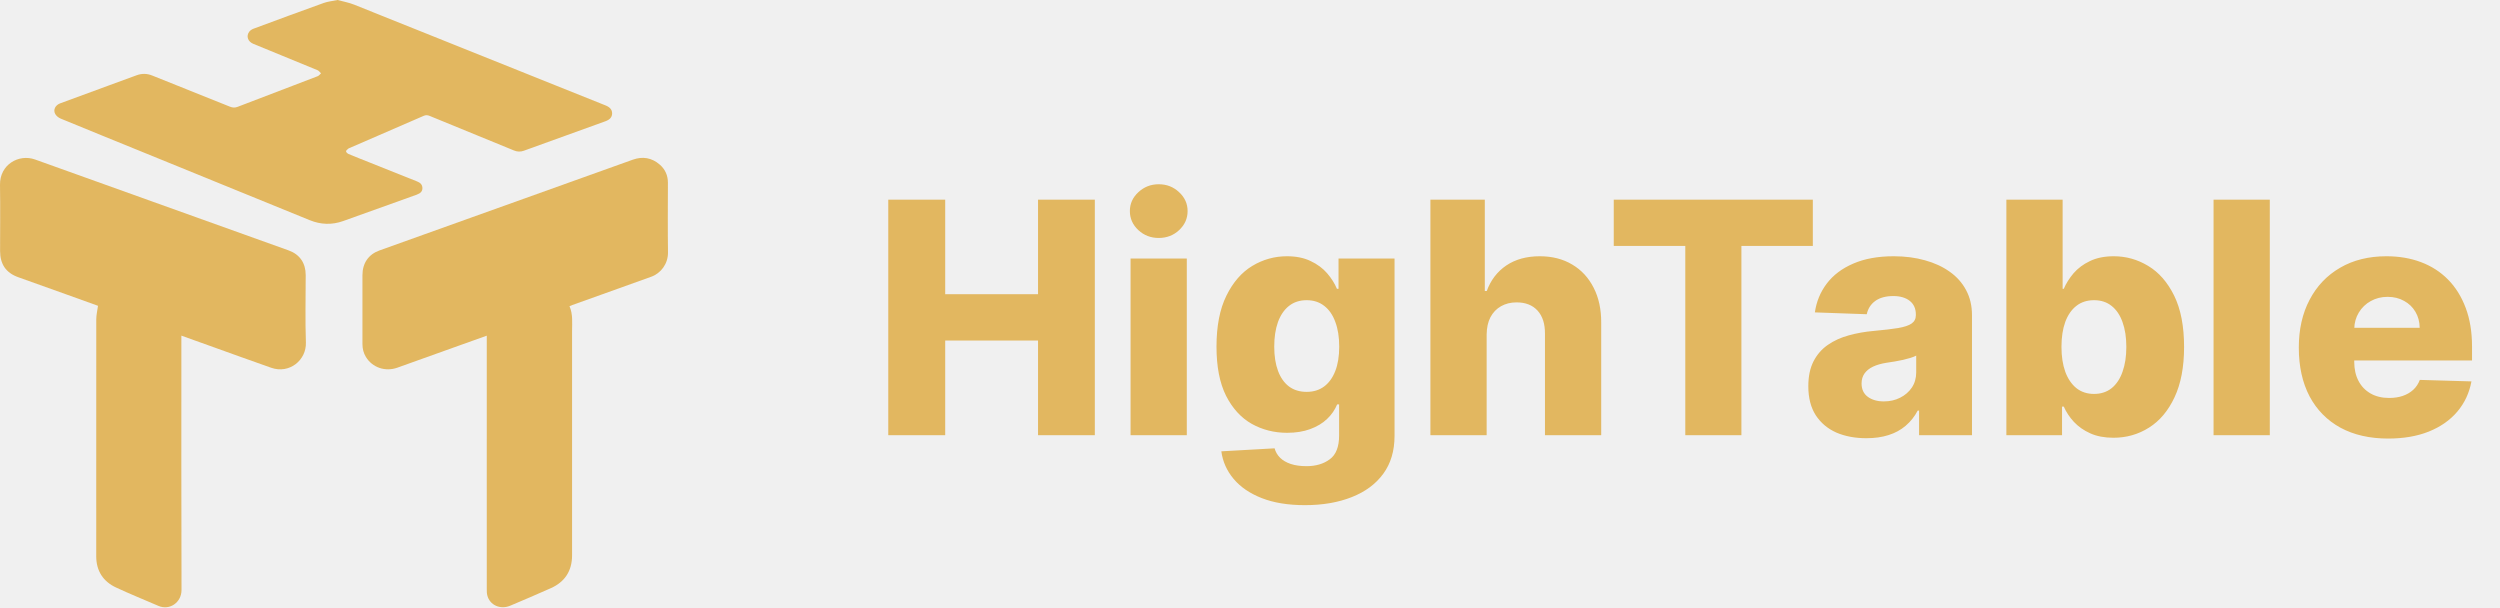
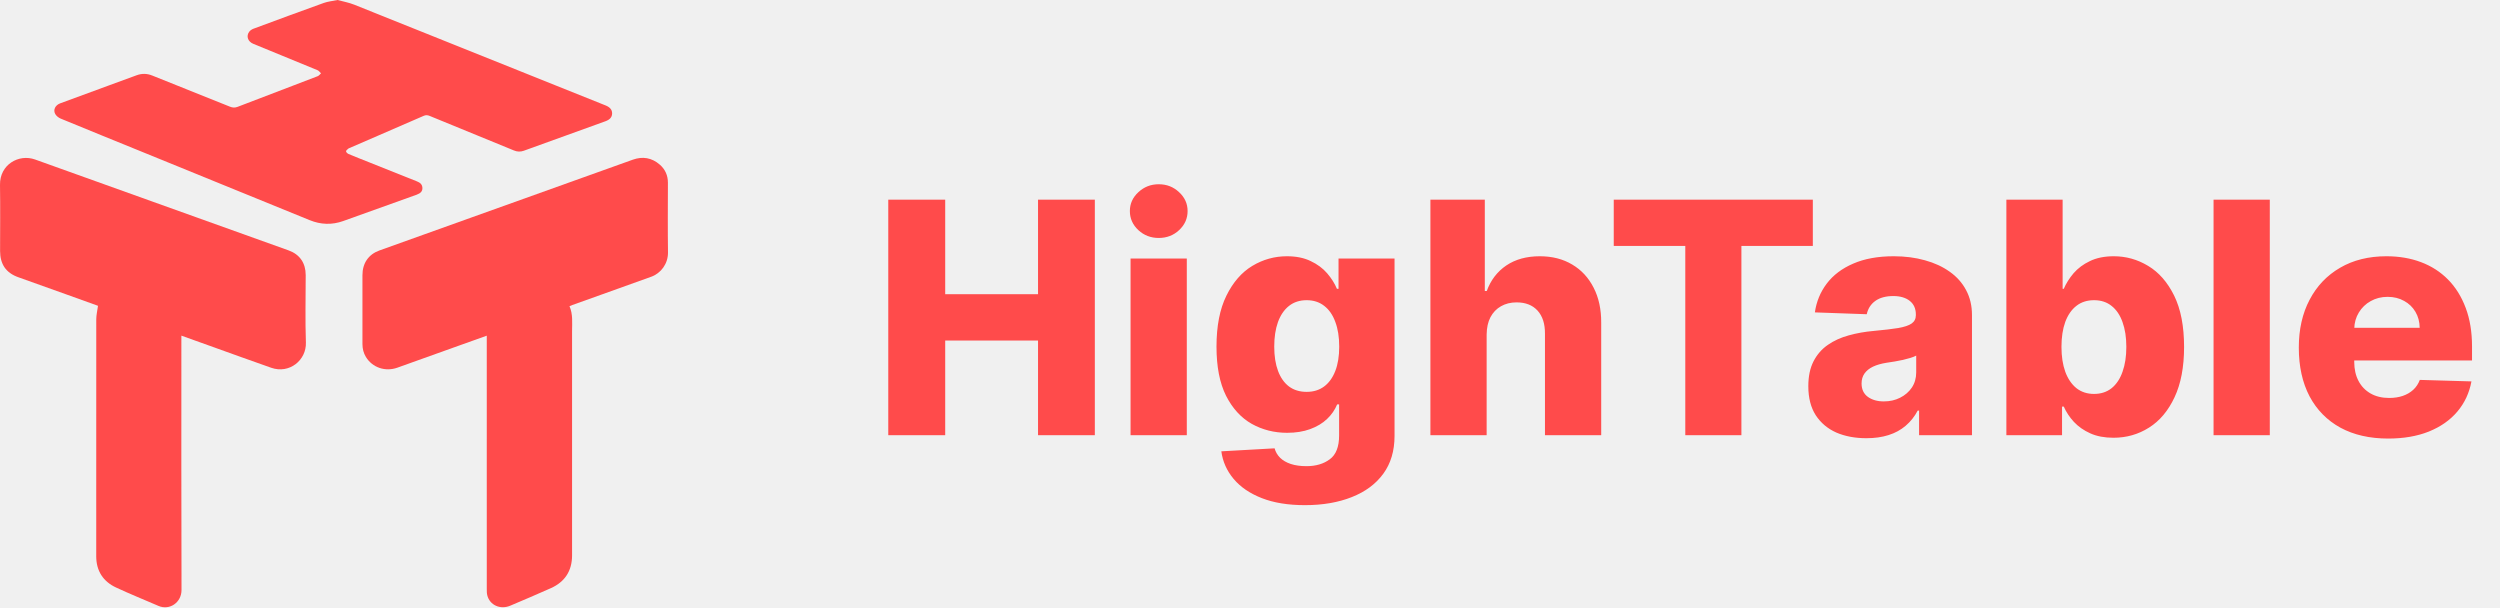
<svg xmlns="http://www.w3.org/2000/svg" width="247" height="60" viewBox="0 0 247 60" fill="none">
  <g clipPath="url(#clip0_4_11)">
-     <path d="M17.92 33.161C17.92 33.343 17.92 33.472 17.92 33.6C17.92 41.828 17.905 50.056 17.934 58.286C17.938 59.529 16.754 60.338 15.654 59.862C14.259 59.259 12.849 58.691 11.47 58.048C10.2 57.456 9.508 56.417 9.507 54.962C9.502 47.162 9.502 39.362 9.511 31.562C9.511 31.123 9.62 30.684 9.682 30.213C8.718 29.867 7.703 29.5 6.687 29.136C5.056 28.552 3.424 27.972 1.792 27.385C0.586 26.95 0.009 26.104 0.008 24.786C0.008 22.614 0.036 20.442 2.11597e-05 18.271C-0.034 16.258 1.857 15.182 3.467 15.759C11.814 18.755 20.163 21.745 28.511 24.738C29.618 25.135 30.203 25.99 30.203 27.179C30.203 29.401 30.146 31.624 30.222 33.843C30.281 35.584 28.593 36.965 26.797 36.336C24.73 35.613 22.672 34.864 20.609 34.125C19.73 33.81 18.852 33.495 17.921 33.161H17.92Z" fill="#E2B760" />
-     <path d="M48.096 33.164C47.128 33.509 46.214 33.836 45.299 34.163C43.283 34.885 41.27 35.614 39.251 36.329C38.055 36.752 36.788 36.311 36.153 35.271C35.915 34.882 35.81 34.454 35.81 33.995C35.812 31.723 35.81 29.453 35.81 27.182C35.81 26.013 36.401 25.138 37.478 24.749C40.317 23.726 43.159 22.712 46 21.695C51.506 19.722 57.014 17.749 62.52 15.777C63.5 15.427 64.403 15.581 65.194 16.272C65.723 16.735 65.992 17.335 65.99 18.059C65.985 20.35 65.966 22.642 65.998 24.932C66.013 26.07 65.283 27.01 64.336 27.344C62.74 27.91 61.147 28.487 59.554 29.06C58.555 29.418 57.556 29.775 56.557 30.133C56.468 30.166 56.38 30.203 56.266 30.248C56.619 31.056 56.52 31.9 56.52 32.731C56.525 40.112 56.525 47.492 56.52 54.873C56.52 56.409 55.802 57.49 54.442 58.103C53.109 58.704 51.761 59.268 50.416 59.841C49.434 60.259 48.389 59.791 48.144 58.82C48.093 58.622 48.094 58.407 48.094 58.199C48.092 50.001 48.092 41.803 48.092 33.606C48.092 33.478 48.092 33.349 48.092 33.165L48.096 33.164Z" fill="#E2B760" />
-     <path d="M33.353 -2.52697e-05C33.862 0.14 34.45 0.244 34.995 0.461C43.279 3.772 51.559 7.097 59.839 10.419C60.274 10.594 60.483 10.852 60.477 11.212C60.471 11.573 60.261 11.819 59.813 11.981C57.131 12.95 54.446 13.915 51.766 14.889C51.426 15.012 51.116 15.006 50.779 14.866C48.005 13.722 45.226 12.593 42.45 11.452C42.248 11.368 42.072 11.354 41.866 11.444C39.419 12.511 36.968 13.57 34.517 14.632C34.49 14.644 34.457 14.648 34.437 14.667C34.346 14.758 34.189 14.851 34.189 14.945C34.189 15.037 34.331 15.17 34.439 15.216C35.103 15.496 35.775 15.757 36.444 16.024C38.026 16.656 39.608 17.293 41.193 17.919C41.501 18.041 41.724 18.216 41.734 18.576C41.744 18.889 41.56 19.096 41.163 19.238C38.745 20.106 36.327 20.975 33.907 21.839C32.796 22.236 31.691 22.197 30.601 21.753C25.062 19.497 19.524 17.238 13.985 14.98C11.324 13.896 8.66 12.817 6.004 11.721C5.794 11.635 5.571 11.464 5.46 11.269C5.226 10.858 5.46 10.391 5.943 10.211C7.55 9.617 9.159 9.028 10.768 8.437C11.673 8.105 12.579 7.779 13.483 7.442C14.009 7.245 14.521 7.254 15.045 7.465C17.602 8.494 20.165 9.51 22.721 10.54C22.981 10.645 23.204 10.659 23.473 10.556C26.108 9.541 28.749 8.541 31.385 7.529C31.512 7.48 31.607 7.342 31.716 7.247C31.604 7.141 31.509 6.992 31.378 6.938C29.262 6.062 27.142 5.199 25.023 4.329C24.484 4.106 24.297 3.562 24.625 3.133C24.726 3.001 24.89 2.894 25.047 2.836C27.356 1.98 29.666 1.125 31.984 0.293C32.39 0.147 32.834 0.106 33.351 -0.001L33.353 -2.52697e-05Z" fill="#E2B760" />
+     <path d="M17.92 33.161C17.92 33.343 17.92 33.472 17.92 33.6C17.92 41.828 17.905 50.056 17.934 58.286C17.938 59.529 16.754 60.338 15.654 59.862C14.259 59.259 12.849 58.691 11.47 58.048C10.2 57.456 9.508 56.417 9.507 54.962C9.502 47.162 9.502 39.362 9.511 31.562C9.511 31.123 9.62 30.684 9.682 30.213C8.718 29.867 7.703 29.5 6.687 29.136C5.056 28.552 3.424 27.972 1.792 27.385C0.586 26.95 0.009 26.104 0.008 24.786C0.008 22.614 0.036 20.442 2.11597e-05 18.271C-0.034 16.258 1.857 15.182 3.467 15.759C11.814 18.755 20.163 21.745 28.511 24.738C29.618 25.135 30.203 25.99 30.203 27.179C30.203 29.401 30.146 31.624 30.222 33.843C30.281 35.584 28.593 36.965 26.797 36.336C24.73 35.613 22.672 34.864 20.609 34.125C19.73 33.81 18.852 33.495 17.921 33.161H17.92Z" fill="#ff4b4b" />
+     <path d="M48.096 33.164C47.128 33.509 46.214 33.836 45.299 34.163C43.283 34.885 41.27 35.614 39.251 36.329C38.055 36.752 36.788 36.311 36.153 35.271C35.915 34.882 35.81 34.454 35.81 33.995C35.812 31.723 35.81 29.453 35.81 27.182C35.81 26.013 36.401 25.138 37.478 24.749C40.317 23.726 43.159 22.712 46 21.695C51.506 19.722 57.014 17.749 62.52 15.777C63.5 15.427 64.403 15.581 65.194 16.272C65.723 16.735 65.992 17.335 65.99 18.059C65.985 20.35 65.966 22.642 65.998 24.932C66.013 26.07 65.283 27.01 64.336 27.344C62.74 27.91 61.147 28.487 59.554 29.06C58.555 29.418 57.556 29.775 56.557 30.133C56.468 30.166 56.38 30.203 56.266 30.248C56.619 31.056 56.52 31.9 56.52 32.731C56.525 40.112 56.525 47.492 56.52 54.873C56.52 56.409 55.802 57.49 54.442 58.103C53.109 58.704 51.761 59.268 50.416 59.841C49.434 60.259 48.389 59.791 48.144 58.82C48.093 58.622 48.094 58.407 48.094 58.199C48.092 50.001 48.092 41.803 48.092 33.606C48.092 33.478 48.092 33.349 48.092 33.165L48.096 33.164Z" fill="#ff4b4b" />
+     <path d="M33.353 -2.52697e-05C33.862 0.14 34.45 0.244 34.995 0.461C43.279 3.772 51.559 7.097 59.839 10.419C60.274 10.594 60.483 10.852 60.477 11.212C60.471 11.573 60.261 11.819 59.813 11.981C57.131 12.95 54.446 13.915 51.766 14.889C51.426 15.012 51.116 15.006 50.779 14.866C48.005 13.722 45.226 12.593 42.45 11.452C42.248 11.368 42.072 11.354 41.866 11.444C39.419 12.511 36.968 13.57 34.517 14.632C34.49 14.644 34.457 14.648 34.437 14.667C34.346 14.758 34.189 14.851 34.189 14.945C34.189 15.037 34.331 15.17 34.439 15.216C35.103 15.496 35.775 15.757 36.444 16.024C38.026 16.656 39.608 17.293 41.193 17.919C41.501 18.041 41.724 18.216 41.734 18.576C41.744 18.889 41.56 19.096 41.163 19.238C38.745 20.106 36.327 20.975 33.907 21.839C32.796 22.236 31.691 22.197 30.601 21.753C25.062 19.497 19.524 17.238 13.985 14.98C11.324 13.896 8.66 12.817 6.004 11.721C5.794 11.635 5.571 11.464 5.46 11.269C5.226 10.858 5.46 10.391 5.943 10.211C7.55 9.617 9.159 9.028 10.768 8.437C11.673 8.105 12.579 7.779 13.483 7.442C14.009 7.245 14.521 7.254 15.045 7.465C17.602 8.494 20.165 9.51 22.721 10.54C22.981 10.645 23.204 10.659 23.473 10.556C26.108 9.541 28.749 8.541 31.385 7.529C31.512 7.48 31.607 7.342 31.716 7.247C31.604 7.141 31.509 6.992 31.378 6.938C29.262 6.062 27.142 5.199 25.023 4.329C24.484 4.106 24.297 3.562 24.625 3.133C24.726 3.001 24.89 2.894 25.047 2.836C27.356 1.98 29.666 1.125 31.984 0.293C32.39 0.147 32.834 0.106 33.351 -0.001L33.353 -2.52697e-05Z" fill="#ff4b4b" />
  </g>
-   <path d="M87.761 43V19.727H93.386V29.068H102.557V19.727H108.17V43H102.557V33.648H93.386V43H87.761ZM111.699 43V25.546H117.256V43H111.699ZM114.483 23.511C113.703 23.511 113.032 23.254 112.472 22.739C111.911 22.216 111.631 21.587 111.631 20.852C111.631 20.125 111.911 19.504 112.472 18.989C113.032 18.466 113.703 18.204 114.483 18.204C115.271 18.204 115.941 18.466 116.494 18.989C117.055 19.504 117.335 20.125 117.335 20.852C117.335 21.587 117.055 22.216 116.494 22.739C115.941 23.254 115.271 23.511 114.483 23.511ZM128.929 49.909C127.27 49.909 125.849 49.678 124.668 49.216C123.486 48.754 122.558 48.121 121.884 47.318C121.209 46.515 120.804 45.606 120.668 44.591L125.929 44.295C126.027 44.651 126.209 44.962 126.474 45.227C126.747 45.492 127.099 45.697 127.531 45.841C127.971 45.985 128.486 46.057 129.077 46.057C130.009 46.057 130.777 45.83 131.384 45.375C131.997 44.928 132.304 44.144 132.304 43.023V39.955H132.111C131.891 40.492 131.558 40.974 131.111 41.398C130.664 41.822 130.107 42.155 129.44 42.398C128.781 42.64 128.024 42.761 127.168 42.761C125.895 42.761 124.728 42.466 123.668 41.875C122.615 41.276 121.77 40.352 121.134 39.102C120.505 37.845 120.19 36.227 120.19 34.25C120.19 32.212 120.516 30.534 121.168 29.216C121.819 27.89 122.671 26.909 123.724 26.273C124.785 25.636 125.925 25.318 127.145 25.318C128.062 25.318 128.846 25.477 129.497 25.796C130.156 26.106 130.698 26.508 131.122 27C131.546 27.492 131.868 28.004 132.088 28.534H132.247V25.546H137.781V43.068C137.781 44.545 137.41 45.792 136.668 46.807C135.925 47.822 134.887 48.591 133.554 49.114C132.221 49.644 130.679 49.909 128.929 49.909ZM129.099 38.716C129.774 38.716 130.349 38.538 130.827 38.182C131.304 37.826 131.671 37.314 131.929 36.648C132.187 35.981 132.315 35.182 132.315 34.25C132.315 33.303 132.187 32.489 131.929 31.807C131.679 31.117 131.312 30.587 130.827 30.216C130.349 29.845 129.774 29.659 129.099 29.659C128.41 29.659 127.827 29.849 127.349 30.227C126.872 30.606 126.509 31.14 126.259 31.829C126.016 32.511 125.895 33.318 125.895 34.25C125.895 35.182 126.02 35.981 126.27 36.648C126.52 37.314 126.88 37.826 127.349 38.182C127.827 38.538 128.41 38.716 129.099 38.716ZM146.881 33.045V43H141.324V19.727H146.699V28.75H146.892C147.286 27.674 147.93 26.833 148.824 26.227C149.725 25.621 150.828 25.318 152.131 25.318C153.358 25.318 154.426 25.591 155.335 26.136C156.244 26.674 156.949 27.436 157.449 28.421C157.956 29.405 158.206 30.557 158.199 31.875V43H152.642V32.966C152.65 31.996 152.407 31.239 151.915 30.693C151.422 30.148 150.729 29.875 149.835 29.875C149.252 29.875 148.737 30.004 148.29 30.261C147.85 30.511 147.506 30.871 147.256 31.341C147.013 31.811 146.888 32.379 146.881 33.045ZM159.438 24.296V19.727H179.108V24.296H172.051V43H166.506V24.296H159.438ZM184.401 43.295C183.287 43.295 182.298 43.11 181.435 42.739C180.579 42.36 179.901 41.792 179.401 41.034C178.908 40.269 178.662 39.311 178.662 38.159C178.662 37.189 178.832 36.371 179.173 35.705C179.514 35.038 179.984 34.496 180.582 34.08C181.181 33.663 181.87 33.349 182.651 33.136C183.431 32.917 184.264 32.769 185.151 32.693C186.143 32.602 186.942 32.508 187.548 32.409C188.154 32.303 188.594 32.155 188.866 31.966C189.147 31.769 189.287 31.492 189.287 31.136V31.079C189.287 30.496 189.086 30.046 188.685 29.727C188.283 29.409 187.741 29.25 187.06 29.25C186.325 29.25 185.734 29.409 185.287 29.727C184.84 30.046 184.556 30.485 184.435 31.046L179.31 30.864C179.461 29.803 179.851 28.856 180.48 28.023C181.116 27.182 181.988 26.523 183.094 26.046C184.207 25.561 185.545 25.318 187.105 25.318C188.219 25.318 189.245 25.451 190.185 25.716C191.124 25.974 191.942 26.352 192.639 26.852C193.336 27.345 193.874 27.951 194.253 28.671C194.639 29.39 194.832 30.212 194.832 31.136V43H189.605V40.568H189.469C189.158 41.159 188.76 41.659 188.276 42.068C187.798 42.477 187.234 42.784 186.582 42.989C185.938 43.193 185.211 43.295 184.401 43.295ZM186.116 39.659C186.715 39.659 187.253 39.538 187.73 39.295C188.215 39.053 188.601 38.72 188.889 38.295C189.177 37.864 189.321 37.364 189.321 36.795V35.136C189.162 35.22 188.969 35.295 188.741 35.364C188.522 35.432 188.279 35.496 188.014 35.557C187.749 35.617 187.476 35.67 187.196 35.716C186.916 35.761 186.647 35.803 186.389 35.841C185.866 35.924 185.42 36.053 185.048 36.227C184.685 36.401 184.404 36.629 184.207 36.909C184.018 37.182 183.923 37.508 183.923 37.886C183.923 38.462 184.128 38.901 184.537 39.205C184.954 39.508 185.48 39.659 186.116 39.659ZM198.23 43V19.727H203.787V28.534H203.901C204.128 28.004 204.45 27.492 204.866 27C205.291 26.508 205.829 26.106 206.48 25.796C207.139 25.477 207.927 25.318 208.844 25.318C210.056 25.318 211.188 25.636 212.241 26.273C213.302 26.909 214.158 27.89 214.81 29.216C215.461 30.542 215.787 32.231 215.787 34.284C215.787 36.261 215.473 37.917 214.844 39.25C214.223 40.583 213.382 41.583 212.321 42.25C211.268 42.917 210.098 43.25 208.81 43.25C207.931 43.25 207.17 43.106 206.526 42.818C205.882 42.53 205.34 42.151 204.901 41.682C204.469 41.212 204.135 40.708 203.901 40.17H203.73V43H198.23ZM203.673 34.273C203.673 35.212 203.798 36.03 204.048 36.727C204.306 37.424 204.673 37.966 205.151 38.352C205.635 38.731 206.215 38.92 206.889 38.92C207.571 38.92 208.151 38.731 208.628 38.352C209.105 37.966 209.465 37.424 209.707 36.727C209.957 36.03 210.082 35.212 210.082 34.273C210.082 33.333 209.957 32.519 209.707 31.829C209.465 31.14 209.105 30.606 208.628 30.227C208.158 29.849 207.579 29.659 206.889 29.659C206.207 29.659 205.628 29.845 205.151 30.216C204.673 30.587 204.306 31.117 204.048 31.807C203.798 32.496 203.673 33.318 203.673 34.273ZM224.256 19.727V43H218.699V19.727H224.256ZM235.952 43.33C234.126 43.33 232.55 42.97 231.224 42.25C229.906 41.523 228.891 40.489 228.179 39.148C227.474 37.799 227.122 36.197 227.122 34.341C227.122 32.538 227.478 30.962 228.19 29.614C228.902 28.258 229.906 27.204 231.202 26.454C232.497 25.697 234.024 25.318 235.781 25.318C237.024 25.318 238.16 25.511 239.19 25.898C240.221 26.284 241.111 26.856 241.861 27.614C242.611 28.371 243.194 29.307 243.611 30.421C244.027 31.526 244.236 32.795 244.236 34.227V35.614H229.065V32.386H239.065C239.058 31.796 238.918 31.269 238.645 30.807C238.372 30.345 237.997 29.985 237.52 29.727C237.05 29.462 236.509 29.329 235.895 29.329C235.274 29.329 234.717 29.47 234.224 29.75C233.732 30.023 233.342 30.398 233.054 30.875C232.766 31.345 232.615 31.879 232.599 32.477V35.761C232.599 36.474 232.74 37.099 233.02 37.636C233.3 38.167 233.698 38.58 234.213 38.875C234.728 39.17 235.342 39.318 236.054 39.318C236.546 39.318 236.993 39.25 237.395 39.114C237.796 38.977 238.141 38.776 238.429 38.511C238.717 38.246 238.933 37.92 239.077 37.534L244.179 37.682C243.967 38.826 243.501 39.822 242.781 40.67C242.069 41.511 241.134 42.167 239.974 42.636C238.815 43.099 237.474 43.33 235.952 43.33Z" fill="#E2B760" />
+   <path d="M87.761 43V19.727H93.386V29.068H102.557V19.727H108.17V43H102.557V33.648H93.386V43H87.761ZM111.699 43V25.546H117.256V43H111.699ZM114.483 23.511C113.703 23.511 113.032 23.254 112.472 22.739C111.911 22.216 111.631 21.587 111.631 20.852C111.631 20.125 111.911 19.504 112.472 18.989C113.032 18.466 113.703 18.204 114.483 18.204C115.271 18.204 115.941 18.466 116.494 18.989C117.055 19.504 117.335 20.125 117.335 20.852C117.335 21.587 117.055 22.216 116.494 22.739C115.941 23.254 115.271 23.511 114.483 23.511ZM128.929 49.909C127.27 49.909 125.849 49.678 124.668 49.216C123.486 48.754 122.558 48.121 121.884 47.318C121.209 46.515 120.804 45.606 120.668 44.591L125.929 44.295C126.027 44.651 126.209 44.962 126.474 45.227C126.747 45.492 127.099 45.697 127.531 45.841C127.971 45.985 128.486 46.057 129.077 46.057C130.009 46.057 130.777 45.83 131.384 45.375C131.997 44.928 132.304 44.144 132.304 43.023V39.955H132.111C131.891 40.492 131.558 40.974 131.111 41.398C130.664 41.822 130.107 42.155 129.44 42.398C128.781 42.64 128.024 42.761 127.168 42.761C125.895 42.761 124.728 42.466 123.668 41.875C122.615 41.276 121.77 40.352 121.134 39.102C120.505 37.845 120.19 36.227 120.19 34.25C120.19 32.212 120.516 30.534 121.168 29.216C121.819 27.89 122.671 26.909 123.724 26.273C124.785 25.636 125.925 25.318 127.145 25.318C128.062 25.318 128.846 25.477 129.497 25.796C130.156 26.106 130.698 26.508 131.122 27C131.546 27.492 131.868 28.004 132.088 28.534H132.247V25.546H137.781V43.068C137.781 44.545 137.41 45.792 136.668 46.807C135.925 47.822 134.887 48.591 133.554 49.114C132.221 49.644 130.679 49.909 128.929 49.909ZM129.099 38.716C129.774 38.716 130.349 38.538 130.827 38.182C131.304 37.826 131.671 37.314 131.929 36.648C132.187 35.981 132.315 35.182 132.315 34.25C132.315 33.303 132.187 32.489 131.929 31.807C131.679 31.117 131.312 30.587 130.827 30.216C130.349 29.845 129.774 29.659 129.099 29.659C128.41 29.659 127.827 29.849 127.349 30.227C126.872 30.606 126.509 31.14 126.259 31.829C126.016 32.511 125.895 33.318 125.895 34.25C125.895 35.182 126.02 35.981 126.27 36.648C126.52 37.314 126.88 37.826 127.349 38.182C127.827 38.538 128.41 38.716 129.099 38.716ZM146.881 33.045V43H141.324V19.727H146.699V28.75H146.892C147.286 27.674 147.93 26.833 148.824 26.227C149.725 25.621 150.828 25.318 152.131 25.318C153.358 25.318 154.426 25.591 155.335 26.136C156.244 26.674 156.949 27.436 157.449 28.421C157.956 29.405 158.206 30.557 158.199 31.875V43H152.642V32.966C152.65 31.996 152.407 31.239 151.915 30.693C151.422 30.148 150.729 29.875 149.835 29.875C149.252 29.875 148.737 30.004 148.29 30.261C147.85 30.511 147.506 30.871 147.256 31.341C147.013 31.811 146.888 32.379 146.881 33.045ZM159.438 24.296V19.727H179.108V24.296H172.051V43H166.506V24.296H159.438ZM184.401 43.295C183.287 43.295 182.298 43.11 181.435 42.739C180.579 42.36 179.901 41.792 179.401 41.034C178.908 40.269 178.662 39.311 178.662 38.159C178.662 37.189 178.832 36.371 179.173 35.705C179.514 35.038 179.984 34.496 180.582 34.08C181.181 33.663 181.87 33.349 182.651 33.136C183.431 32.917 184.264 32.769 185.151 32.693C186.143 32.602 186.942 32.508 187.548 32.409C188.154 32.303 188.594 32.155 188.866 31.966C189.147 31.769 189.287 31.492 189.287 31.136V31.079C189.287 30.496 189.086 30.046 188.685 29.727C188.283 29.409 187.741 29.25 187.06 29.25C186.325 29.25 185.734 29.409 185.287 29.727C184.84 30.046 184.556 30.485 184.435 31.046L179.31 30.864C179.461 29.803 179.851 28.856 180.48 28.023C181.116 27.182 181.988 26.523 183.094 26.046C184.207 25.561 185.545 25.318 187.105 25.318C188.219 25.318 189.245 25.451 190.185 25.716C191.124 25.974 191.942 26.352 192.639 26.852C193.336 27.345 193.874 27.951 194.253 28.671C194.639 29.39 194.832 30.212 194.832 31.136V43H189.605V40.568H189.469C189.158 41.159 188.76 41.659 188.276 42.068C187.798 42.477 187.234 42.784 186.582 42.989C185.938 43.193 185.211 43.295 184.401 43.295ZM186.116 39.659C186.715 39.659 187.253 39.538 187.73 39.295C188.215 39.053 188.601 38.72 188.889 38.295C189.177 37.864 189.321 37.364 189.321 36.795V35.136C189.162 35.22 188.969 35.295 188.741 35.364C188.522 35.432 188.279 35.496 188.014 35.557C187.749 35.617 187.476 35.67 187.196 35.716C186.916 35.761 186.647 35.803 186.389 35.841C185.866 35.924 185.42 36.053 185.048 36.227C184.685 36.401 184.404 36.629 184.207 36.909C184.018 37.182 183.923 37.508 183.923 37.886C183.923 38.462 184.128 38.901 184.537 39.205C184.954 39.508 185.48 39.659 186.116 39.659ZM198.23 43V19.727H203.787V28.534H203.901C204.128 28.004 204.45 27.492 204.866 27C205.291 26.508 205.829 26.106 206.48 25.796C207.139 25.477 207.927 25.318 208.844 25.318C210.056 25.318 211.188 25.636 212.241 26.273C213.302 26.909 214.158 27.89 214.81 29.216C215.461 30.542 215.787 32.231 215.787 34.284C215.787 36.261 215.473 37.917 214.844 39.25C214.223 40.583 213.382 41.583 212.321 42.25C211.268 42.917 210.098 43.25 208.81 43.25C207.931 43.25 207.17 43.106 206.526 42.818C205.882 42.53 205.34 42.151 204.901 41.682C204.469 41.212 204.135 40.708 203.901 40.17H203.73V43H198.23ZM203.673 34.273C203.673 35.212 203.798 36.03 204.048 36.727C204.306 37.424 204.673 37.966 205.151 38.352C205.635 38.731 206.215 38.92 206.889 38.92C207.571 38.92 208.151 38.731 208.628 38.352C209.105 37.966 209.465 37.424 209.707 36.727C209.957 36.03 210.082 35.212 210.082 34.273C210.082 33.333 209.957 32.519 209.707 31.829C209.465 31.14 209.105 30.606 208.628 30.227C208.158 29.849 207.579 29.659 206.889 29.659C206.207 29.659 205.628 29.845 205.151 30.216C204.673 30.587 204.306 31.117 204.048 31.807C203.798 32.496 203.673 33.318 203.673 34.273ZM224.256 19.727V43H218.699V19.727H224.256ZM235.952 43.33C234.126 43.33 232.55 42.97 231.224 42.25C229.906 41.523 228.891 40.489 228.179 39.148C227.474 37.799 227.122 36.197 227.122 34.341C227.122 32.538 227.478 30.962 228.19 29.614C228.902 28.258 229.906 27.204 231.202 26.454C232.497 25.697 234.024 25.318 235.781 25.318C237.024 25.318 238.16 25.511 239.19 25.898C240.221 26.284 241.111 26.856 241.861 27.614C242.611 28.371 243.194 29.307 243.611 30.421C244.027 31.526 244.236 32.795 244.236 34.227V35.614H229.065V32.386H239.065C239.058 31.796 238.918 31.269 238.645 30.807C238.372 30.345 237.997 29.985 237.52 29.727C237.05 29.462 236.509 29.329 235.895 29.329C235.274 29.329 234.717 29.47 234.224 29.75C233.732 30.023 233.342 30.398 233.054 30.875C232.766 31.345 232.615 31.879 232.599 32.477V35.761C232.599 36.474 232.74 37.099 233.02 37.636C233.3 38.167 233.698 38.58 234.213 38.875C234.728 39.17 235.342 39.318 236.054 39.318C236.546 39.318 236.993 39.25 237.395 39.114C237.796 38.977 238.141 38.776 238.429 38.511C238.717 38.246 238.933 37.92 239.077 37.534L244.179 37.682C243.967 38.826 243.501 39.822 242.781 40.67C242.069 41.511 241.134 42.167 239.974 42.636C238.815 43.099 237.474 43.33 235.952 43.33Z" fill="#ff4b4b" />
  <defs>
    <clipPath id="clip0_4_11">
      <rect width="66" height="60" fill="white" />
    </clipPath>
  </defs>
</svg>
